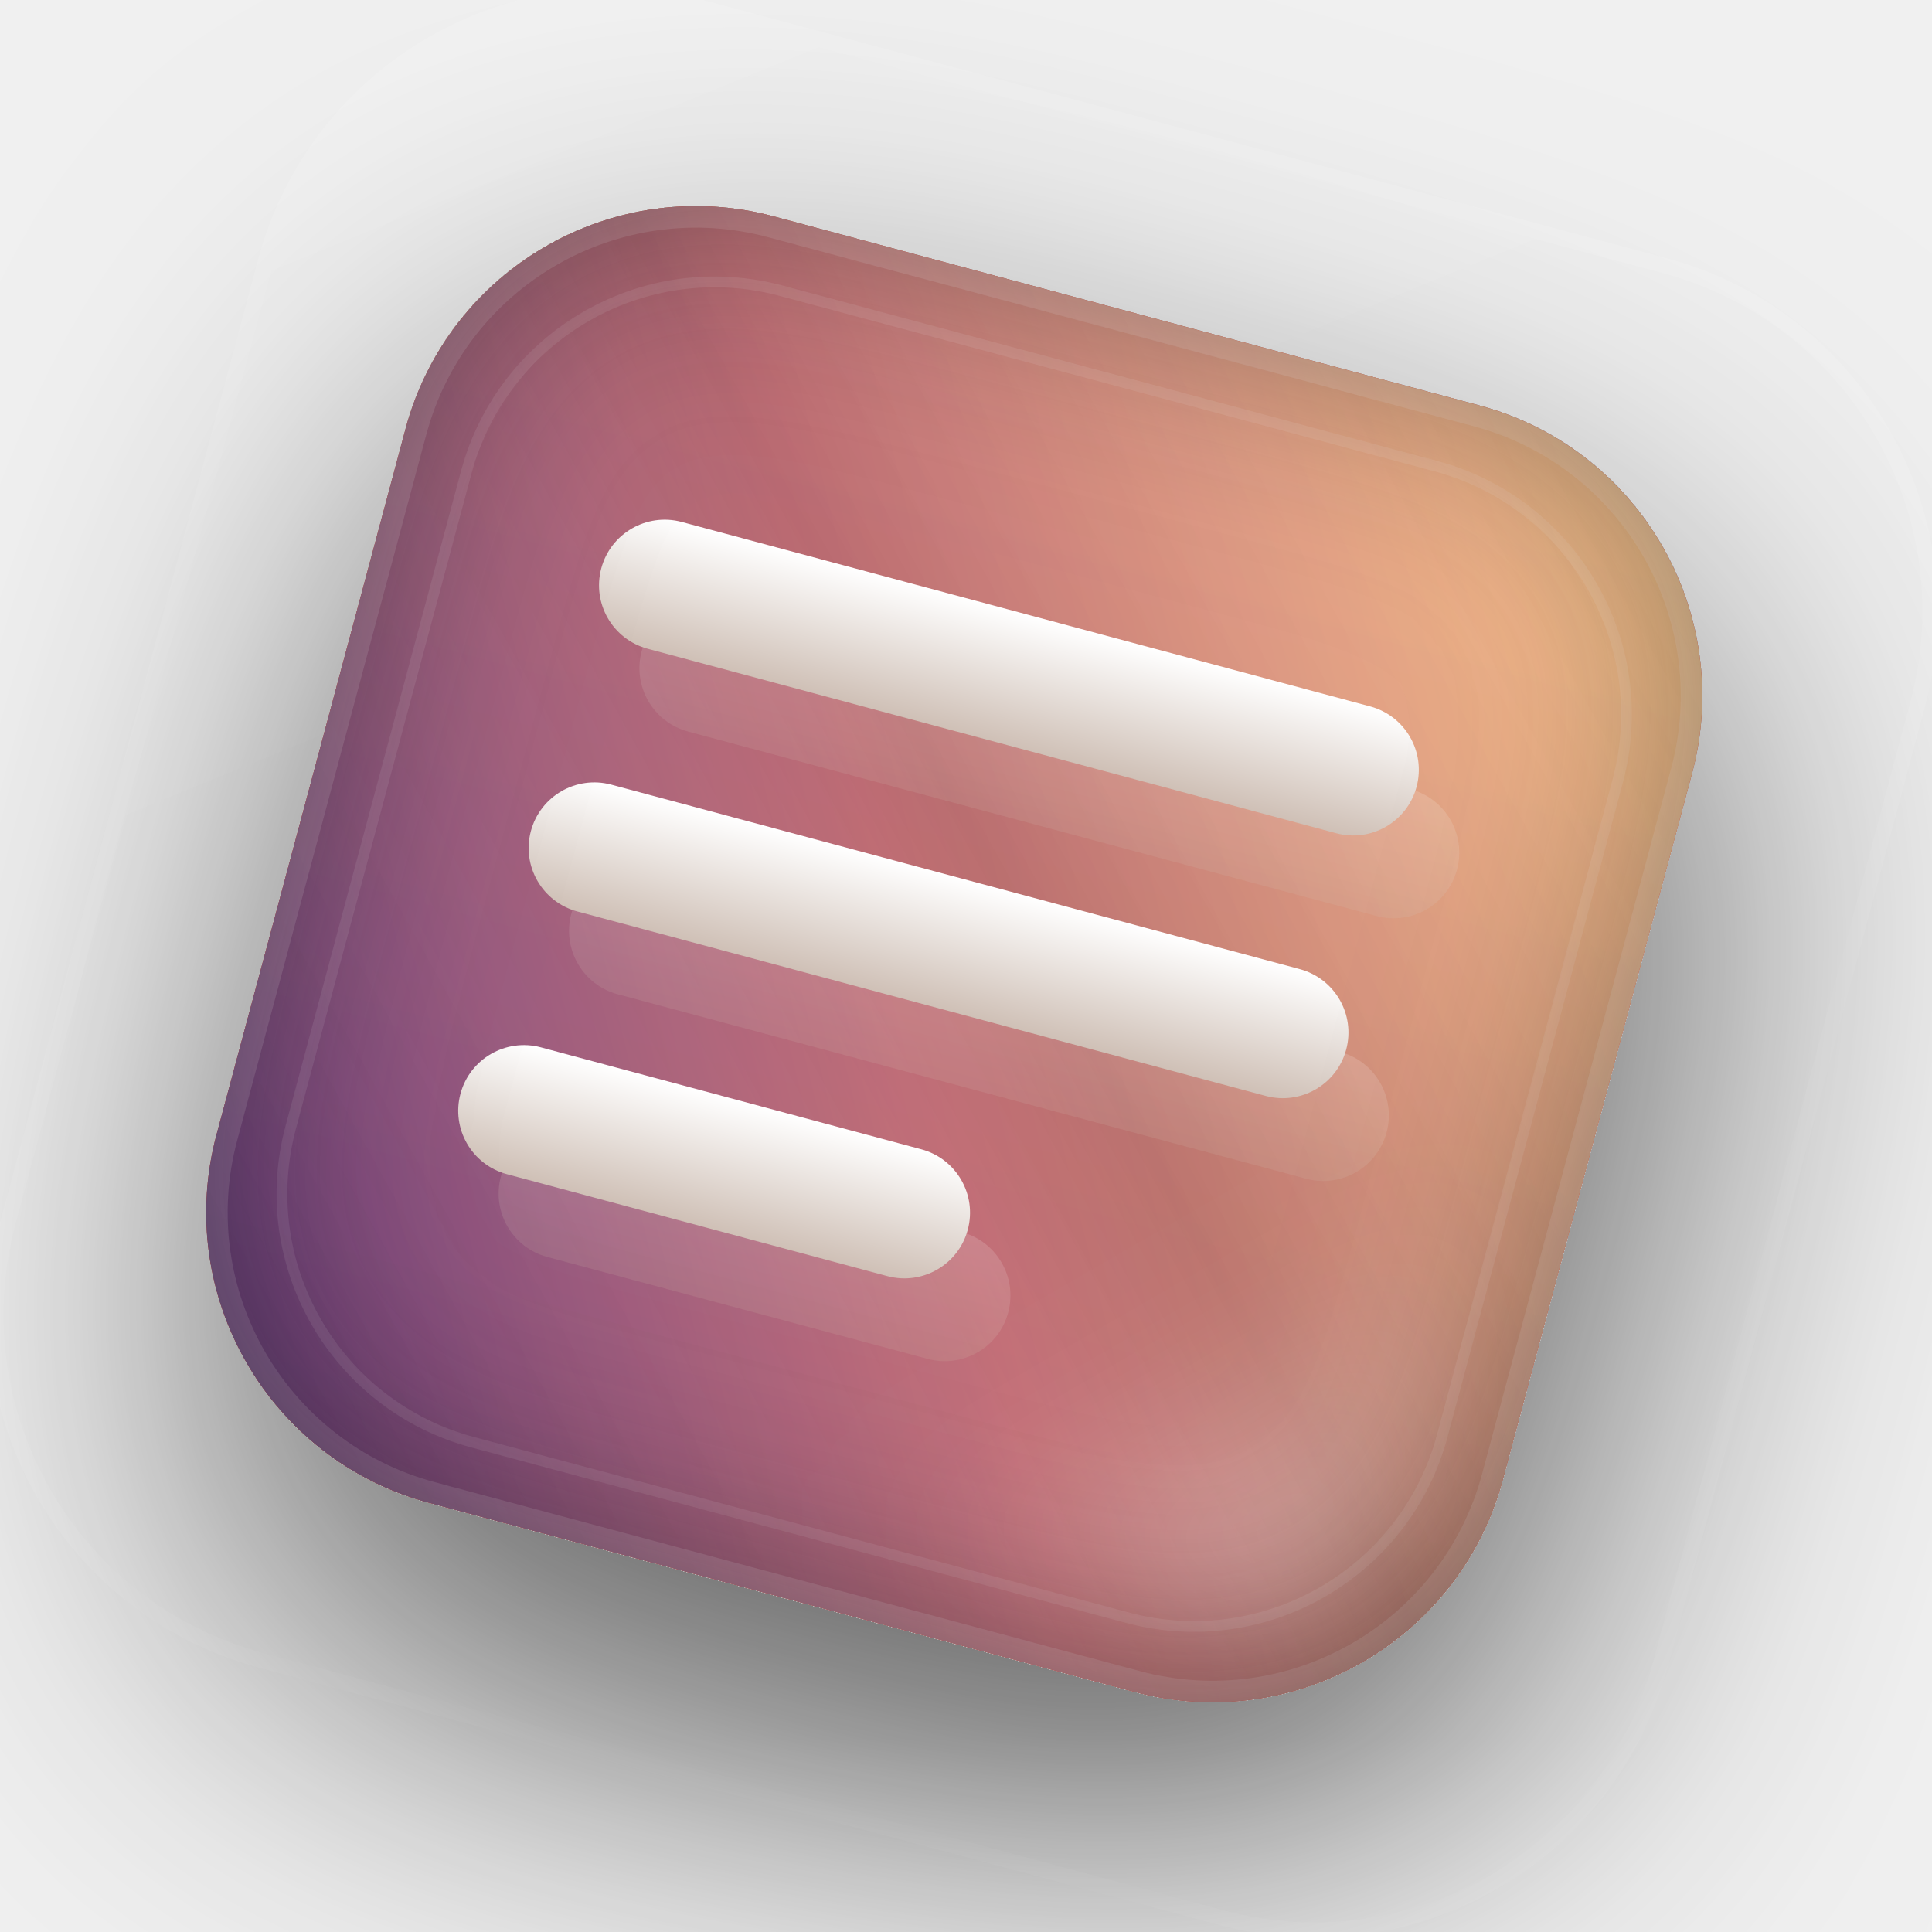
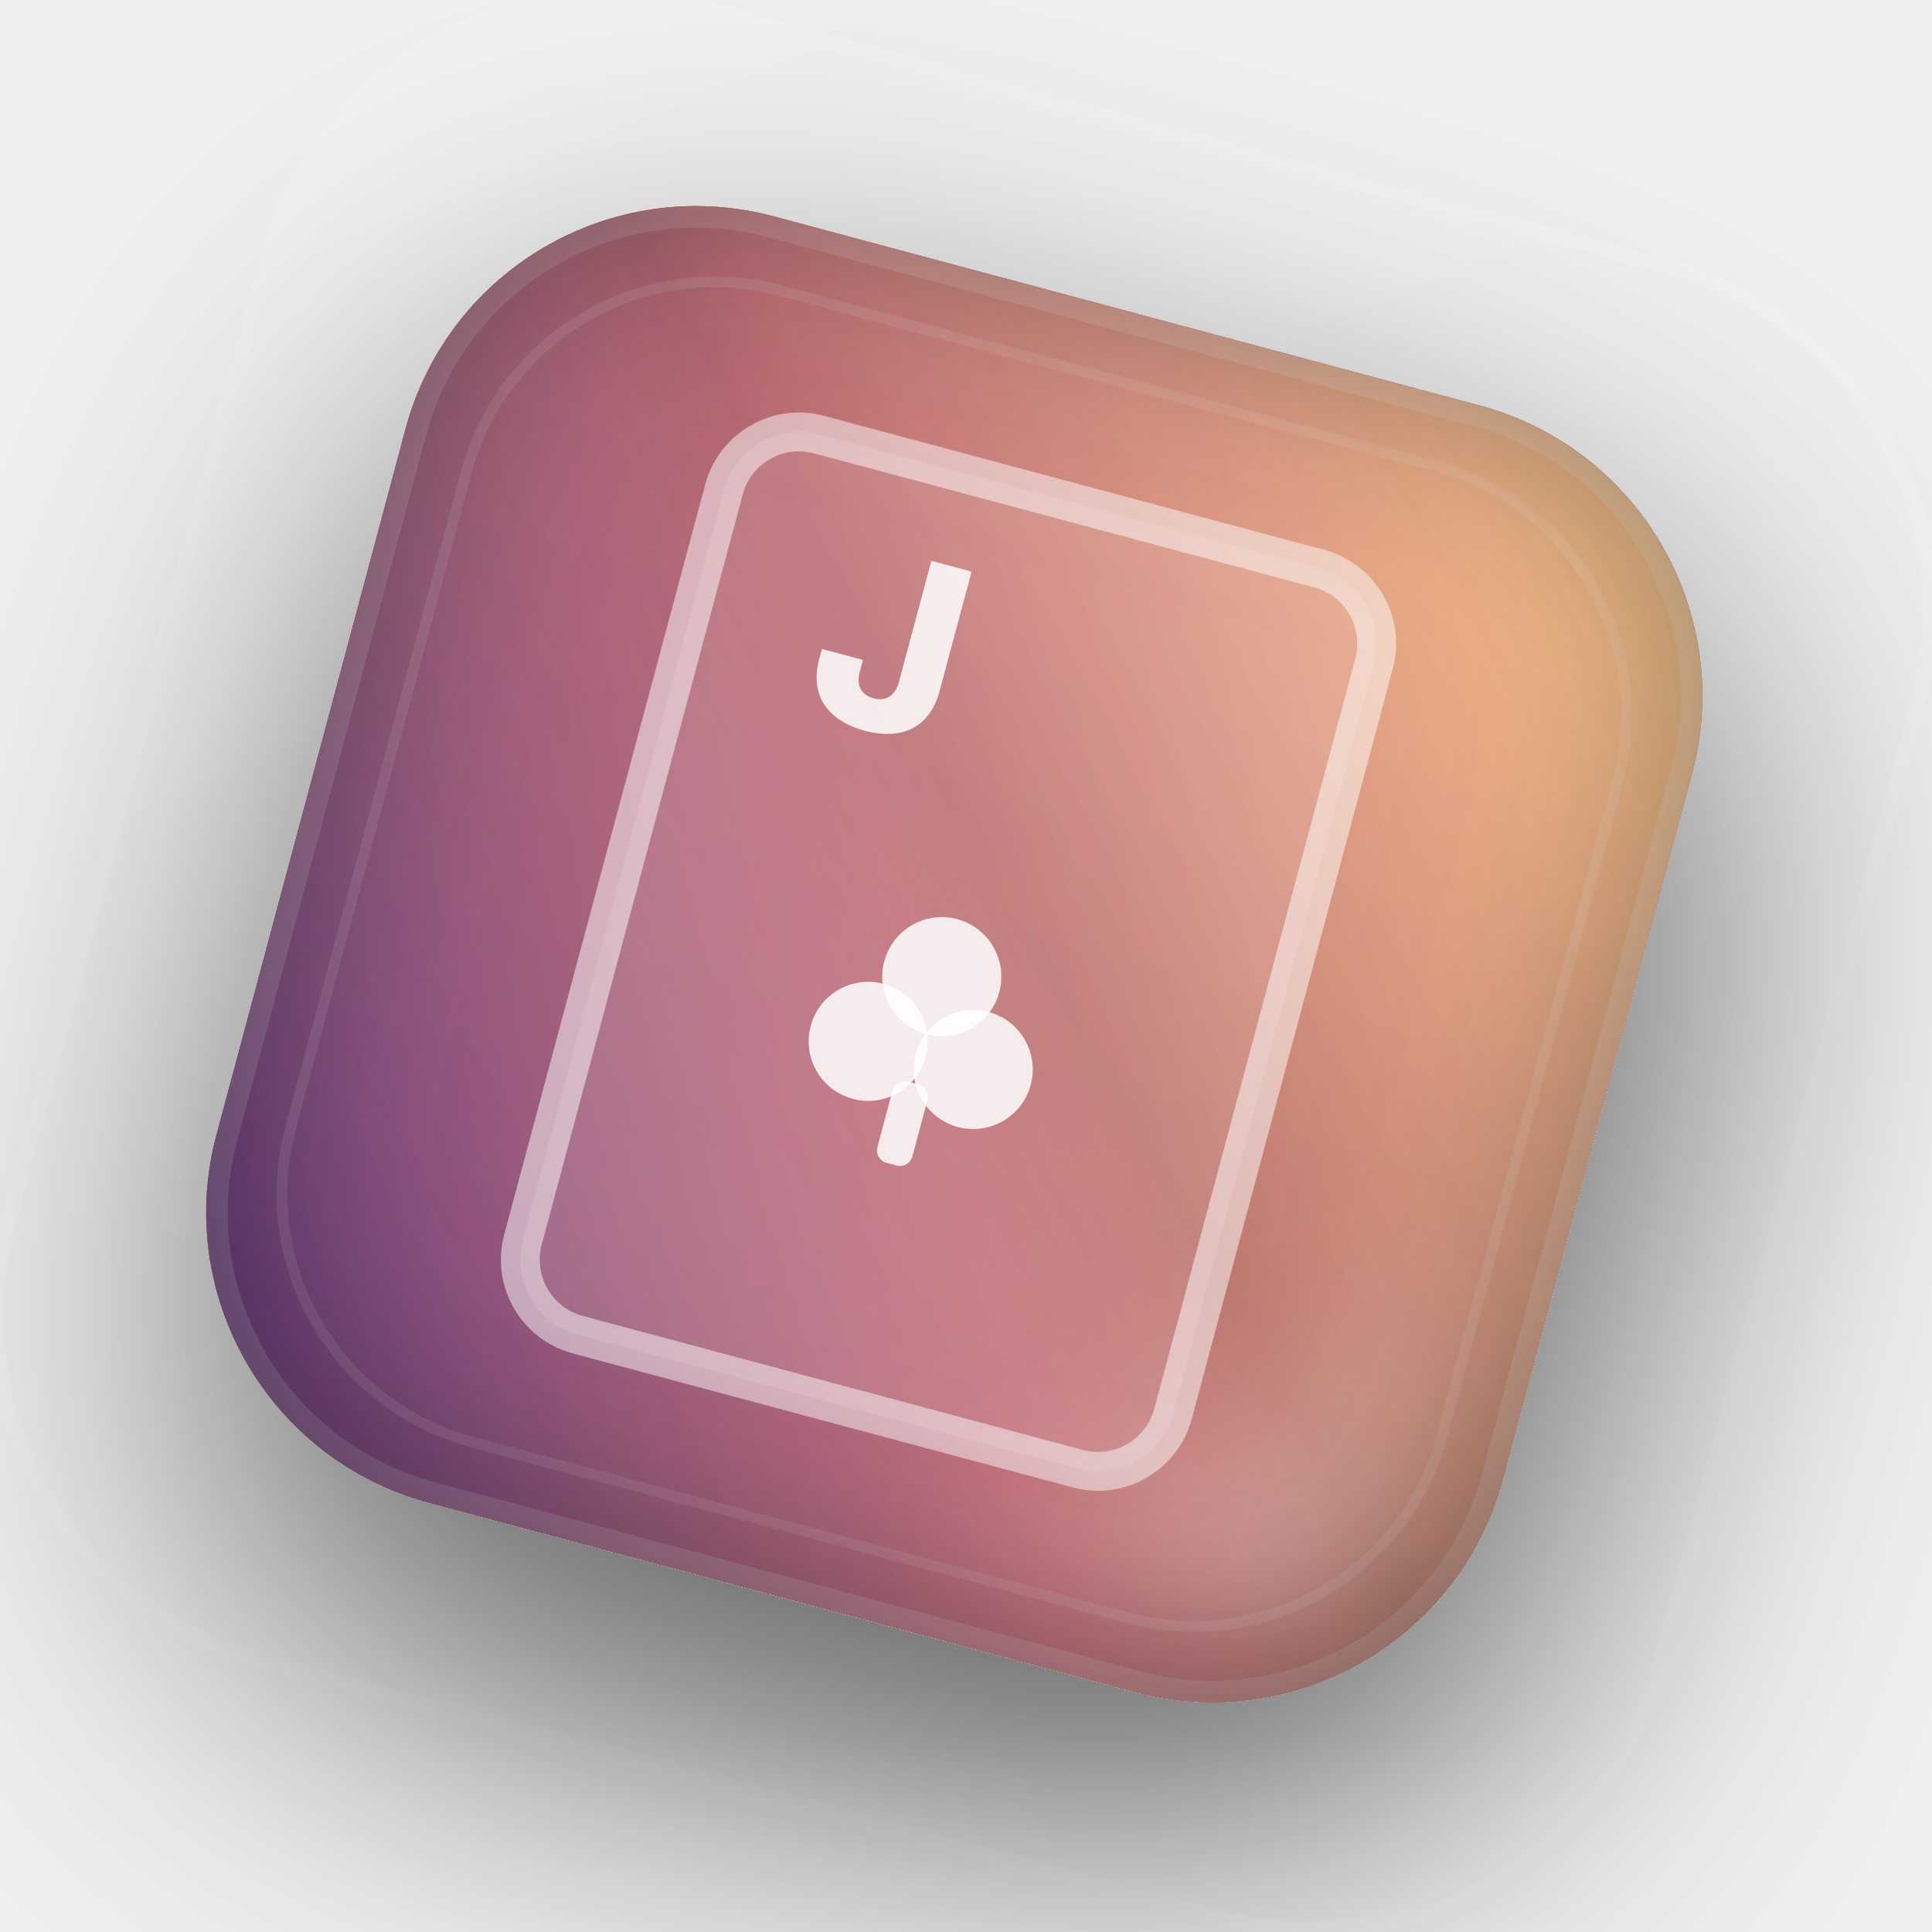
<svg xmlns="http://www.w3.org/2000/svg" width="103" height="103" viewBox="0 0 103 103" fill="none">
-   <g clip-path="url(#clip0_220_89)">
-     <rect opacity="0.15" x="19.097" y="-4.503" width="91.189" height="91.189" rx="19.078" transform="rotate(15 19.0974 -4.50313)" fill="url(#paint0_linear_220_89)" stroke="white" stroke-width="0.811" />
-     <g filter="url(#filter0_di_220_89)">
-       <g clip-path="url(#clip1_220_89)">
+   <g clip-path="url(#clip0)">
+     <rect opacity="0.15" x="19.097" y="-4.503" width="91.189" height="91.189" rx="19.078" transform="rotate(15 19.0974 -4.50313)" fill="url(#halo)" stroke="white" stroke-width="0.811" />
+     <g filter="url(#shadow)">
+       <g clip-path="url(#clip1)">
        <rect x="25.77" y="7.393" width="71" height="71" rx="16.032" transform="rotate(15 25.7695 7.39258)" fill="#EE412A" />
-         <rect x="25.77" y="7.393" width="71" height="71" rx="16.032" transform="rotate(15 25.7695 7.39258)" fill="url(#paint1_linear_220_89)" />
-         <rect x="25.77" y="7.393" width="71" height="71" rx="16.032" transform="rotate(15 25.7695 7.39258)" fill="url(#paint2_linear_220_89)" fill-opacity="0.2" />
-         <rect x="25.77" y="7.393" width="71" height="71" rx="16.032" transform="rotate(15 25.7695 7.39258)" fill="url(#paint3_linear_220_89)" fill-opacity="0.1" />
-         <path opacity="0.15" d="M30.457 48.721C30.958 46.853 32.877 45.745 34.744 46.246L71.449 56.081C73.316 56.581 74.424 58.5 73.924 60.367V60.367C73.424 62.235 71.505 63.343 69.638 62.842L32.932 53.007C31.065 52.507 29.957 50.588 30.457 48.721V48.721Z" fill="url(#paint4_linear_220_89)" />
-         <path opacity="0.15" d="M34.209 34.715C34.71 32.848 36.629 31.74 38.496 32.24L75.201 42.075C77.068 42.575 78.176 44.495 77.676 46.362V46.362C77.176 48.229 75.257 49.337 73.389 48.837L36.684 39.001C34.817 38.501 33.709 36.582 34.209 34.715V34.715Z" fill="url(#paint5_linear_220_89)" />
-         <path opacity="0.15" d="M26.703 62.726C27.204 60.859 29.123 59.751 30.99 60.252L51.275 65.687C53.142 66.187 54.25 68.106 53.749 69.973V69.973C53.249 71.841 51.33 72.948 49.463 72.448L29.178 67.013C27.311 66.513 26.203 64.594 26.703 62.726V62.726Z" fill="url(#paint6_linear_220_89)" />
-         <path d="M28.303 44.306C28.803 42.439 30.723 41.331 32.59 41.832L69.295 51.667C71.162 52.167 72.27 54.086 71.77 55.953V55.953C71.269 57.821 69.35 58.928 67.483 58.428L30.778 48.593C28.911 48.093 27.803 46.174 28.303 44.306V44.306Z" fill="url(#paint7_linear_220_89)" />
-         <path d="M32.055 30.301C32.555 28.433 34.474 27.326 36.342 27.826L73.047 37.661C74.914 38.161 76.022 40.08 75.522 41.947V41.947C75.021 43.815 73.102 44.923 71.235 44.422L34.53 34.587C32.663 34.087 31.555 32.168 32.055 30.301V30.301Z" fill="url(#paint8_linear_220_89)" />
-         <path d="M24.549 58.312C25.049 56.445 26.969 55.337 28.836 55.837L49.12 61.273C50.987 61.773 52.095 63.692 51.595 65.559V65.559C51.095 67.426 49.176 68.534 47.309 68.034L27.024 62.599C25.157 62.099 24.049 60.179 24.549 58.312V58.312Z" fill="url(#paint9_linear_220_89)" />
-         <g opacity="0.5" filter="url(#filter1_f_220_89)">
-           <rect x="72.734" y="88.74" width="61.839" height="61.839" rx="9.161" transform="rotate(-165 72.7344 88.7402)" fill="url(#paint10_linear_220_89)" />
+         <rect x="25.77" y="7.393" width="71" height="71" rx="16.032" transform="rotate(15 25.7695 7.39258)" fill="url(#brandGrad)" />
+         <rect x="25.77" y="7.393" width="71" height="71" rx="16.032" transform="rotate(15 25.7695 7.39258)" fill="url(#sheen)" fill-opacity="0.2" />
+         <rect x="25.77" y="7.393" width="71" height="71" rx="16.032" transform="rotate(15 25.7695 7.39258)" fill="url(#topLight)" fill-opacity="0.1" />
+         <g transform="rotate(15 25.7695 7.39258) translate(43 18) scale(0.69)">
+           <rect x="0" y="0" width="52" height="72" rx="6" ry="6" fill="white" fill-opacity="0.12" />
+           <rect x="0" y="0" width="52" height="72" rx="6" ry="6" fill="none" stroke="white" stroke-opacity="0.5" stroke-width="3" stroke-linecap="round" stroke-linejoin="round" />
+           <text x="10" y="21" font-family="'Urbanist', system-ui, -apple-system, sans-serif" font-size="19" font-weight="800" fill="white" fill-opacity="0.85">J</text>
+           <g transform="translate(26, 43)" fill="white" fill-opacity="0.85">
+             <circle cx="0" cy="-5" r="4.6" />
+             <circle cx="-4.2" cy="1.3" r="4.6" />
+             <circle cx="4.2" cy="1.3" r="4.6" />
+             <rect x="-1.4" y="3.5" width="2.8" height="6.5" rx="1" />
+           </g>
+         </g>
+         <g opacity="0.5" filter="url(#glow)">
+           <rect x="72.734" y="88.74" width="61.839" height="61.839" rx="9.161" transform="rotate(-165 72.7344 88.7402)" fill="url(#glowGrad)" />
        </g>
        <rect opacity="0.1" x="28.402" y="11.95" width="63.556" height="63.556" rx="13.714" transform="rotate(15 28.4017 11.9502)" stroke="white" stroke-width="0.573" />
      </g>
      <rect x="26.174" y="8.094" width="69.855" height="69.855" rx="15.46" transform="rotate(15 26.1744 8.09384)" stroke="white" stroke-opacity="0.15" stroke-width="1.145" />
    </g>
  </g>
  <defs>
-     <filter id="filter0_di_220_89" x="-26.962" y="-17.801" width="155.667" height="155.667" filterUnits="userSpaceOnUse" color-interpolation-filters="sRGB">
+     <filter id="shadow" x="-26.962" y="-17.801" width="155.667" height="155.667" filterUnits="userSpaceOnUse" color-interpolation-filters="sRGB">
      <feFlood flood-opacity="0" result="BackgroundImageFix" />
      <feColorMatrix in="SourceAlpha" type="matrix" values="0 0 0 0 0 0 0 0 0 0 0 0 0 0 0 0 0 0 127 0" result="hardAlpha" />
      <feOffset dy="9.161" />
      <feGaussianBlur stdDeviation="17.177" />
      <feComposite in2="hardAlpha" operator="out" />
      <feColorMatrix type="matrix" values="0 0 0 0 0 0 0 0 0 0 0 0 0 0 0 0 0 0 0.6 0" />
-       <feBlend mode="normal" in2="BackgroundImageFix" result="effect1_dropShadow_220_89" />
-       <feBlend mode="normal" in="SourceGraphic" in2="effect1_dropShadow_220_89" result="shape" />
+       <feBlend mode="normal" in2="BackgroundImageFix" result="effect1_dropShadow" />
+       <feBlend mode="normal" in="SourceGraphic" in2="effect1_dropShadow" result="shape" />
      <feColorMatrix in="SourceAlpha" type="matrix" values="0 0 0 0 0 0 0 0 0 0 0 0 0 0 0 0 0 0 127 0" result="hardAlpha" />
      <feOffset dy="-0.71" />
      <feGaussianBlur stdDeviation="6.127" />
      <feComposite in2="hardAlpha" operator="arithmetic" k2="-1" k3="1" />
      <feColorMatrix type="matrix" values="0 0 0 0 0.133 0 0 0 0 0.133 0 0 0 0 0.133 0 0 0 0.5 0" />
-       <feBlend mode="normal" in2="shape" result="effect2_innerShadow_220_89" />
+       <feBlend mode="normal" in2="shape" result="effect2_innerShadow" />
    </filter>
-     <filter id="filter1_f_220_89" x="8.188" y="8.19" width="85.367" height="85.365" filterUnits="userSpaceOnUse" color-interpolation-filters="sRGB">
+     <filter id="glow" x="8.188" y="8.19" width="85.367" height="85.365" filterUnits="userSpaceOnUse" color-interpolation-filters="sRGB">
      <feFlood flood-opacity="0" result="BackgroundImageFix" />
      <feBlend mode="normal" in="SourceGraphic" in2="BackgroundImageFix" result="shape" />
-       <feGaussianBlur stdDeviation="3.435" result="effect1_foregroundBlur_220_89" />
+       <feGaussianBlur stdDeviation="3.435" result="effect1_foregroundBlur" />
    </filter>
-     <linearGradient id="paint0_linear_220_89" x1="21.366" y1="-8.407" x2="53.736" y2="34.185" gradientUnits="userSpaceOnUse">
+     <linearGradient id="halo" x1="21.366" y1="-8.407" x2="53.736" y2="34.185" gradientUnits="userSpaceOnUse">
      <stop stop-color="white" />
      <stop offset="1" stop-color="white" stop-opacity="0" />
    </linearGradient>
-     <linearGradient id="paint1_linear_220_89" x1="25.77" y1="94.425" x2="118.909" y2="43.372" gradientUnits="userSpaceOnUse">
+     <linearGradient id="brandGrad" x1="25.77" y1="94.425" x2="118.909" y2="43.372" gradientUnits="userSpaceOnUse">
      <stop stop-color="#3A1C71" />
      <stop offset="0.5" stop-color="#D76D77" />
      <stop offset="1" stop-color="#FFCA7B" />
    </linearGradient>
-     <linearGradient id="paint2_linear_220_89" x1="54.408" y1="95.336" x2="119.666" y2="32.17" gradientUnits="userSpaceOnUse">
+     <linearGradient id="sheen" x1="54.408" y1="95.336" x2="119.666" y2="32.17" gradientUnits="userSpaceOnUse">
      <stop stop-color="white" stop-opacity="0" />
      <stop offset="0.5" stop-opacity="0.8" />
      <stop offset="1" stop-color="white" stop-opacity="0" />
    </linearGradient>
-     <linearGradient id="paint3_linear_220_89" x1="61.27" y1="7.393" x2="61.27" y2="78.393" gradientUnits="userSpaceOnUse">
+     <linearGradient id="topLight" x1="61.27" y1="7.393" x2="61.27" y2="78.393" gradientUnits="userSpaceOnUse">
      <stop stop-color="white" />
      <stop offset="1" stop-color="#93959F" />
    </linearGradient>
-     <linearGradient id="paint4_linear_220_89" x1="53.097" y1="51.163" x2="51.285" y2="57.925" gradientUnits="userSpaceOnUse">
-       <stop stop-color="white" />
-       <stop offset="1" stop-color="#CFC0B6" />
-     </linearGradient>
-     <linearGradient id="paint5_linear_220_89" x1="56.849" y1="37.157" x2="55.037" y2="43.919" gradientUnits="userSpaceOnUse">
-       <stop stop-color="white" />
-       <stop offset="1" stop-color="#CFC0B6" />
-     </linearGradient>
-     <linearGradient id="paint6_linear_220_89" x1="41.132" y1="62.969" x2="39.321" y2="69.731" gradientUnits="userSpaceOnUse">
-       <stop stop-color="white" />
-       <stop offset="1" stop-color="#CFC0B6" />
-     </linearGradient>
-     <linearGradient id="paint7_linear_220_89" x1="50.942" y1="46.749" x2="49.131" y2="53.511" gradientUnits="userSpaceOnUse">
-       <stop stop-color="white" />
-       <stop offset="1" stop-color="#CFC0B6" />
-     </linearGradient>
-     <linearGradient id="paint8_linear_220_89" x1="54.694" y1="32.743" x2="52.883" y2="39.505" gradientUnits="userSpaceOnUse">
-       <stop stop-color="white" />
-       <stop offset="1" stop-color="#CFC0B6" />
-     </linearGradient>
-     <linearGradient id="paint9_linear_220_89" x1="38.978" y1="58.555" x2="37.166" y2="65.317" gradientUnits="userSpaceOnUse">
-       <stop stop-color="white" />
-       <stop offset="1" stop-color="#CFC0B6" />
-     </linearGradient>
-     <linearGradient id="paint10_linear_220_89" x1="74.452" y1="86.45" x2="88.767" y2="100.764" gradientUnits="userSpaceOnUse">
+     <linearGradient id="glowGrad" x1="74.452" y1="86.45" x2="88.767" y2="100.764" gradientUnits="userSpaceOnUse">
      <stop stop-color="white" />
      <stop offset="1" stop-color="white" stop-opacity="0" />
    </linearGradient>
-     <clipPath id="clip0_220_89">
+     <clipPath id="clip0">
      <rect width="103" height="103" fill="white" />
    </clipPath>
-     <clipPath id="clip1_220_89">
+     <clipPath id="clip1">
      <rect x="25.77" y="7.393" width="71" height="71" rx="16.032" transform="rotate(15 25.7695 7.39258)" fill="white" />
    </clipPath>
  </defs>
</svg>
